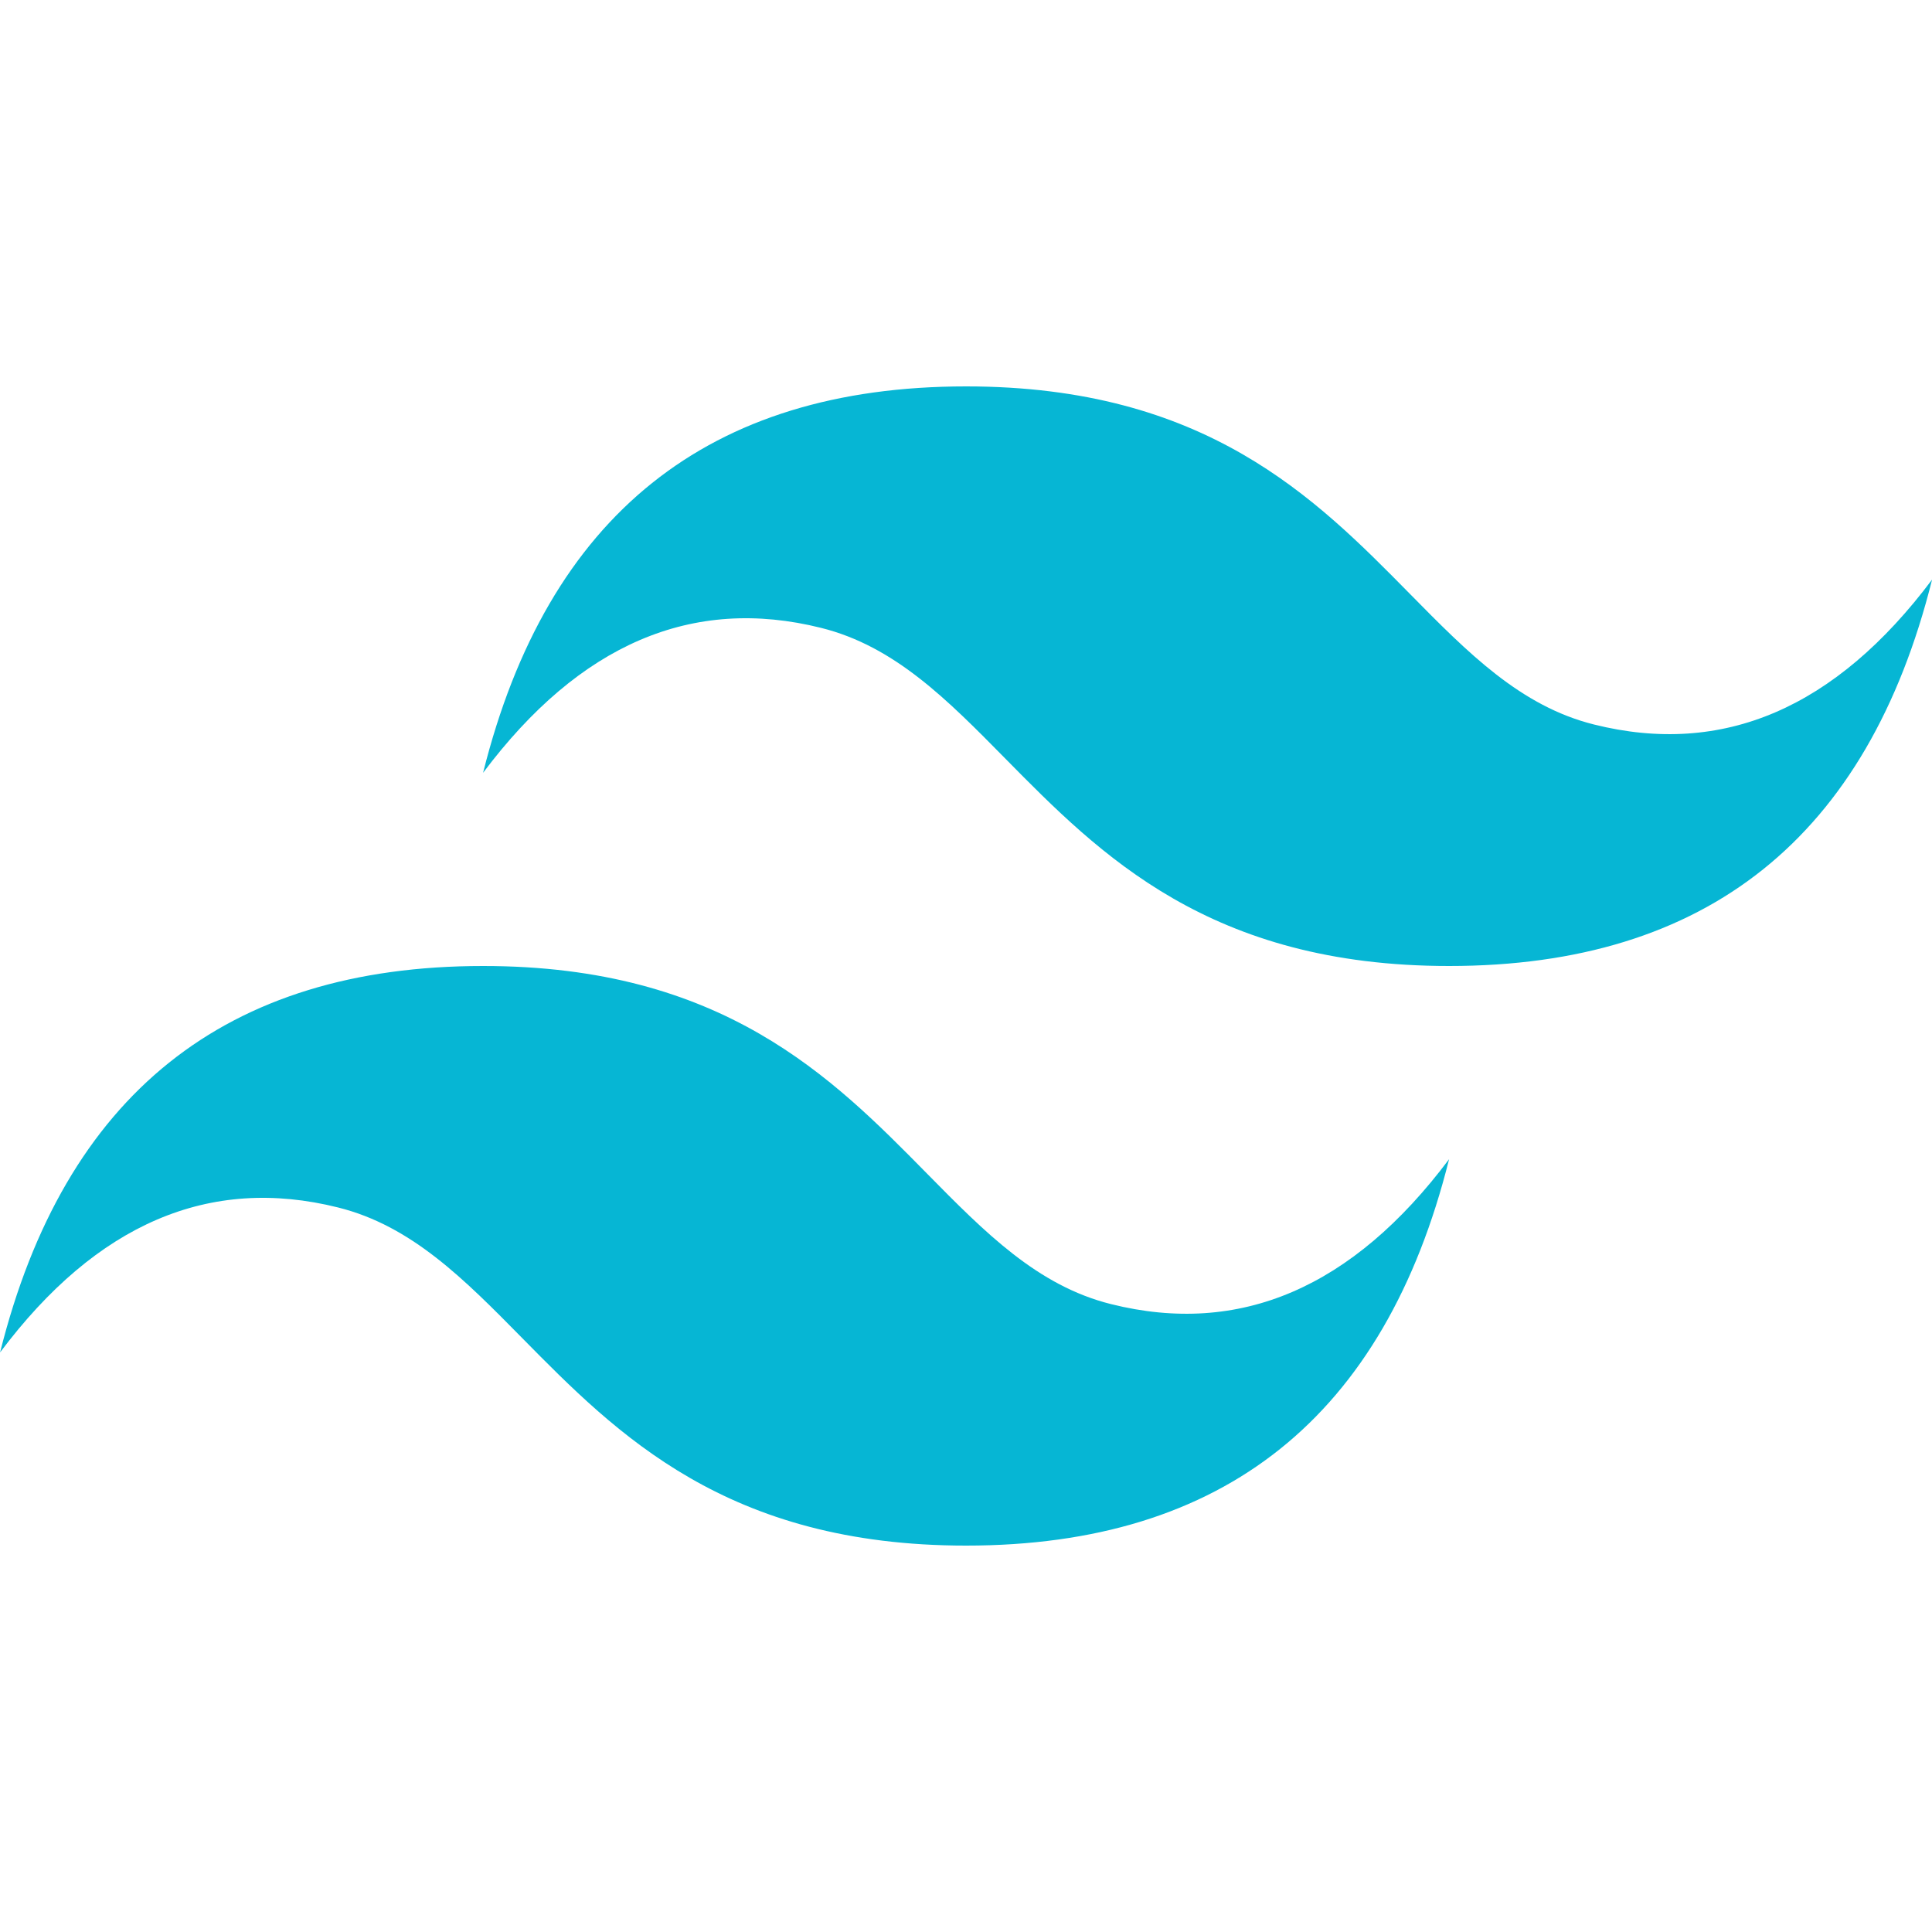
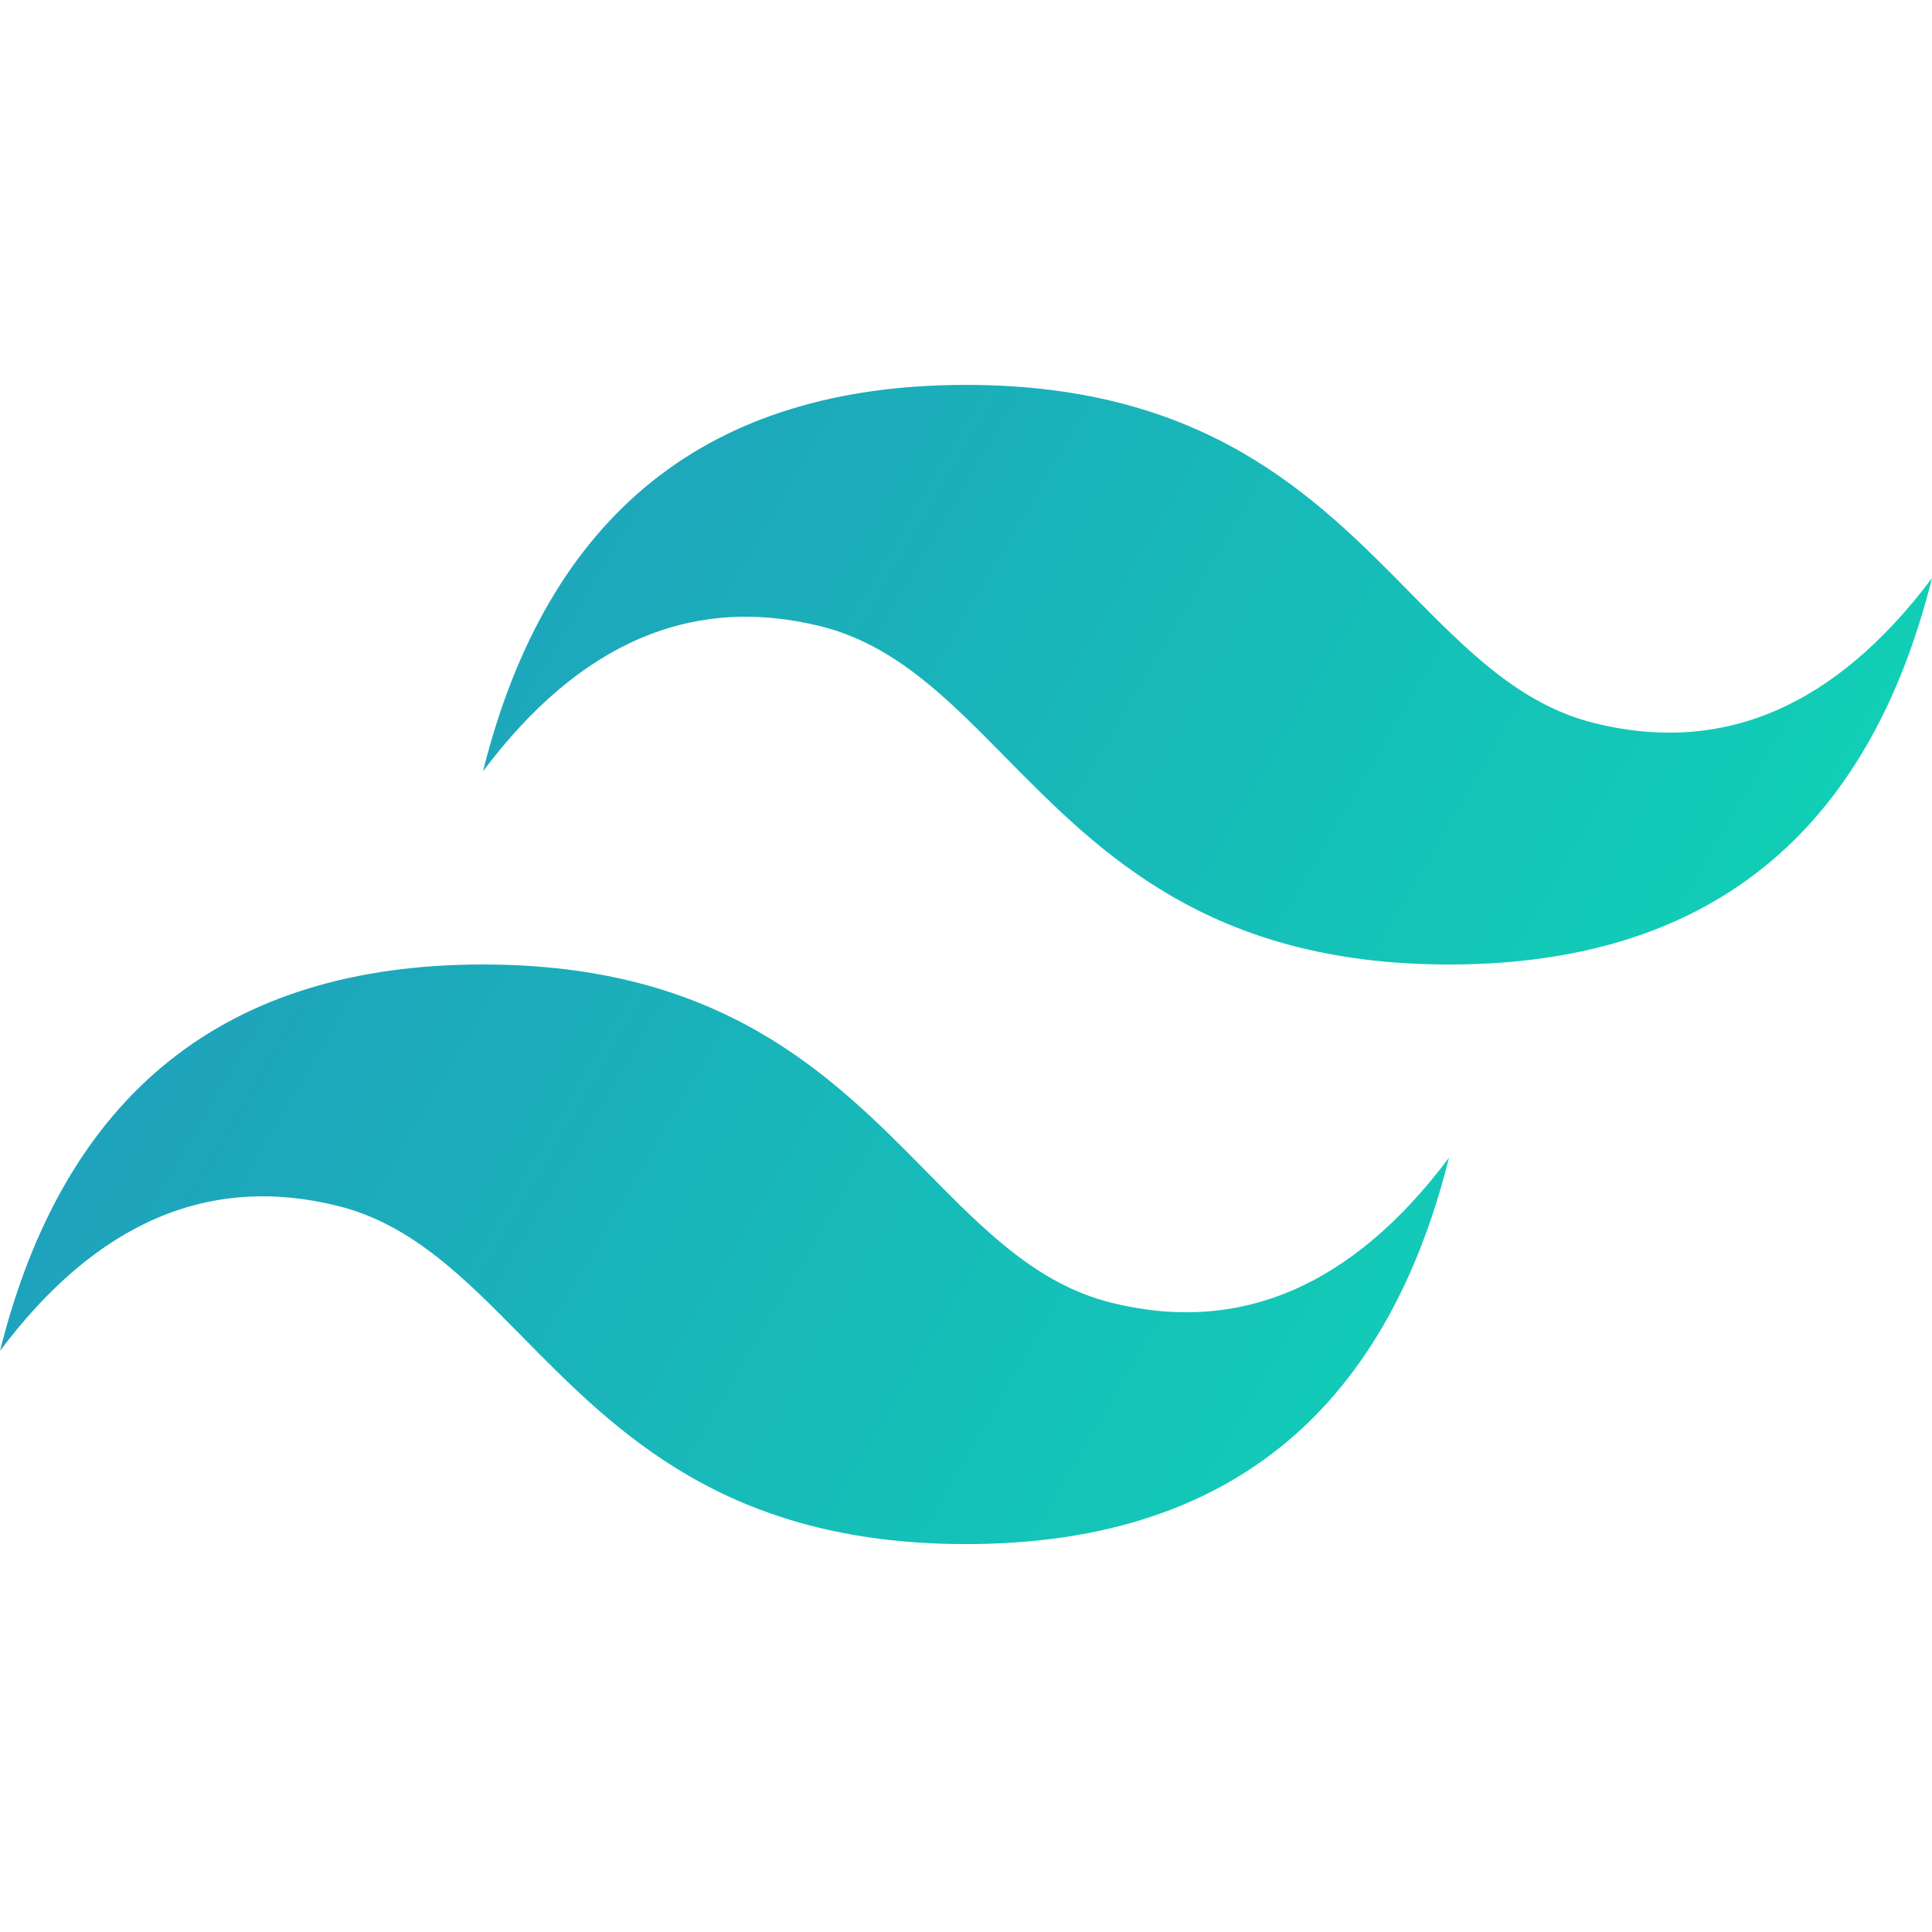
- <svg xmlns="http://www.w3.org/2000/svg" viewBox="0 0 24 24" width="28" height="28" fill="#06B6D4">
-   <path d="M12.001,4.8c-3.2,0-5.2,1.6-6,4.8c1.2-1.6,2.6-2.2,4.2-1.8c0.913,0.228,1.565,0.89,2.288,1.624 C13.666,10.618,15.027,12,18.001,12c3.2,0,5.2-1.6,6-4.8c-1.2,1.6-2.6,2.2-4.2,1.8c-0.913-0.228-1.565-0.89-2.288-1.624 C16.337,6.182,14.976,4.8,12.001,4.8z M6.001,12c-3.2,0-5.2,1.6-6,4.8c1.2-1.6,2.6-2.2,4.2-1.8c0.913,0.228,1.565,0.89,2.288,1.624 c1.177,1.194,2.538,2.576,5.512,2.576c3.2,0,5.2-1.6,6-4.8c-1.2,1.6-2.6,2.2-4.2,1.8c-0.913-0.228-1.565-0.89-2.288-1.624 C10.337,13.382,8.976,12,6.001,12z" />
+ <svg xmlns="http://www.w3.org/2000/svg" viewBox="0 0 256 154" width="28" height="28">
+   <defs>
+     <linearGradient id="tailwind-SVGJSB7ld0l" x1="-2.778%" x2="100%" y1="32%" y2="67.556%">
+       <stop offset="0%" stop-color="#2298bd" />
+       <stop offset="100%" stop-color="#0ed7b5" />
+     </linearGradient>
+   </defs>
+   <path fill="url(#tailwind-SVGJSB7ld0l)" d="M128 0Q76.8 0 64 51.2Q83.2 25.6 108.8 32c9.737 2.434 16.697 9.499 24.401 17.318C145.751 62.057 160.275 76.8 192 76.8q51.2 0 64-51.2q-19.2 25.6-44.8 19.2c-9.737-2.434-16.697-9.499-24.401-17.318C174.249 14.743 159.725 0 128 0M64 76.8q-51.2 0-64 51.2q19.2-25.6 44.8-19.2c9.737 2.434 16.697 9.499 24.401 17.318C81.751 138.857 96.275 153.6 128 153.6q51.2 0 64-51.2q-19.2 25.6-44.8 19.2c-9.737-2.434-16.697-9.499-24.401-17.318C110.249 91.543 95.725 76.8 64 76.8" />
</svg>
